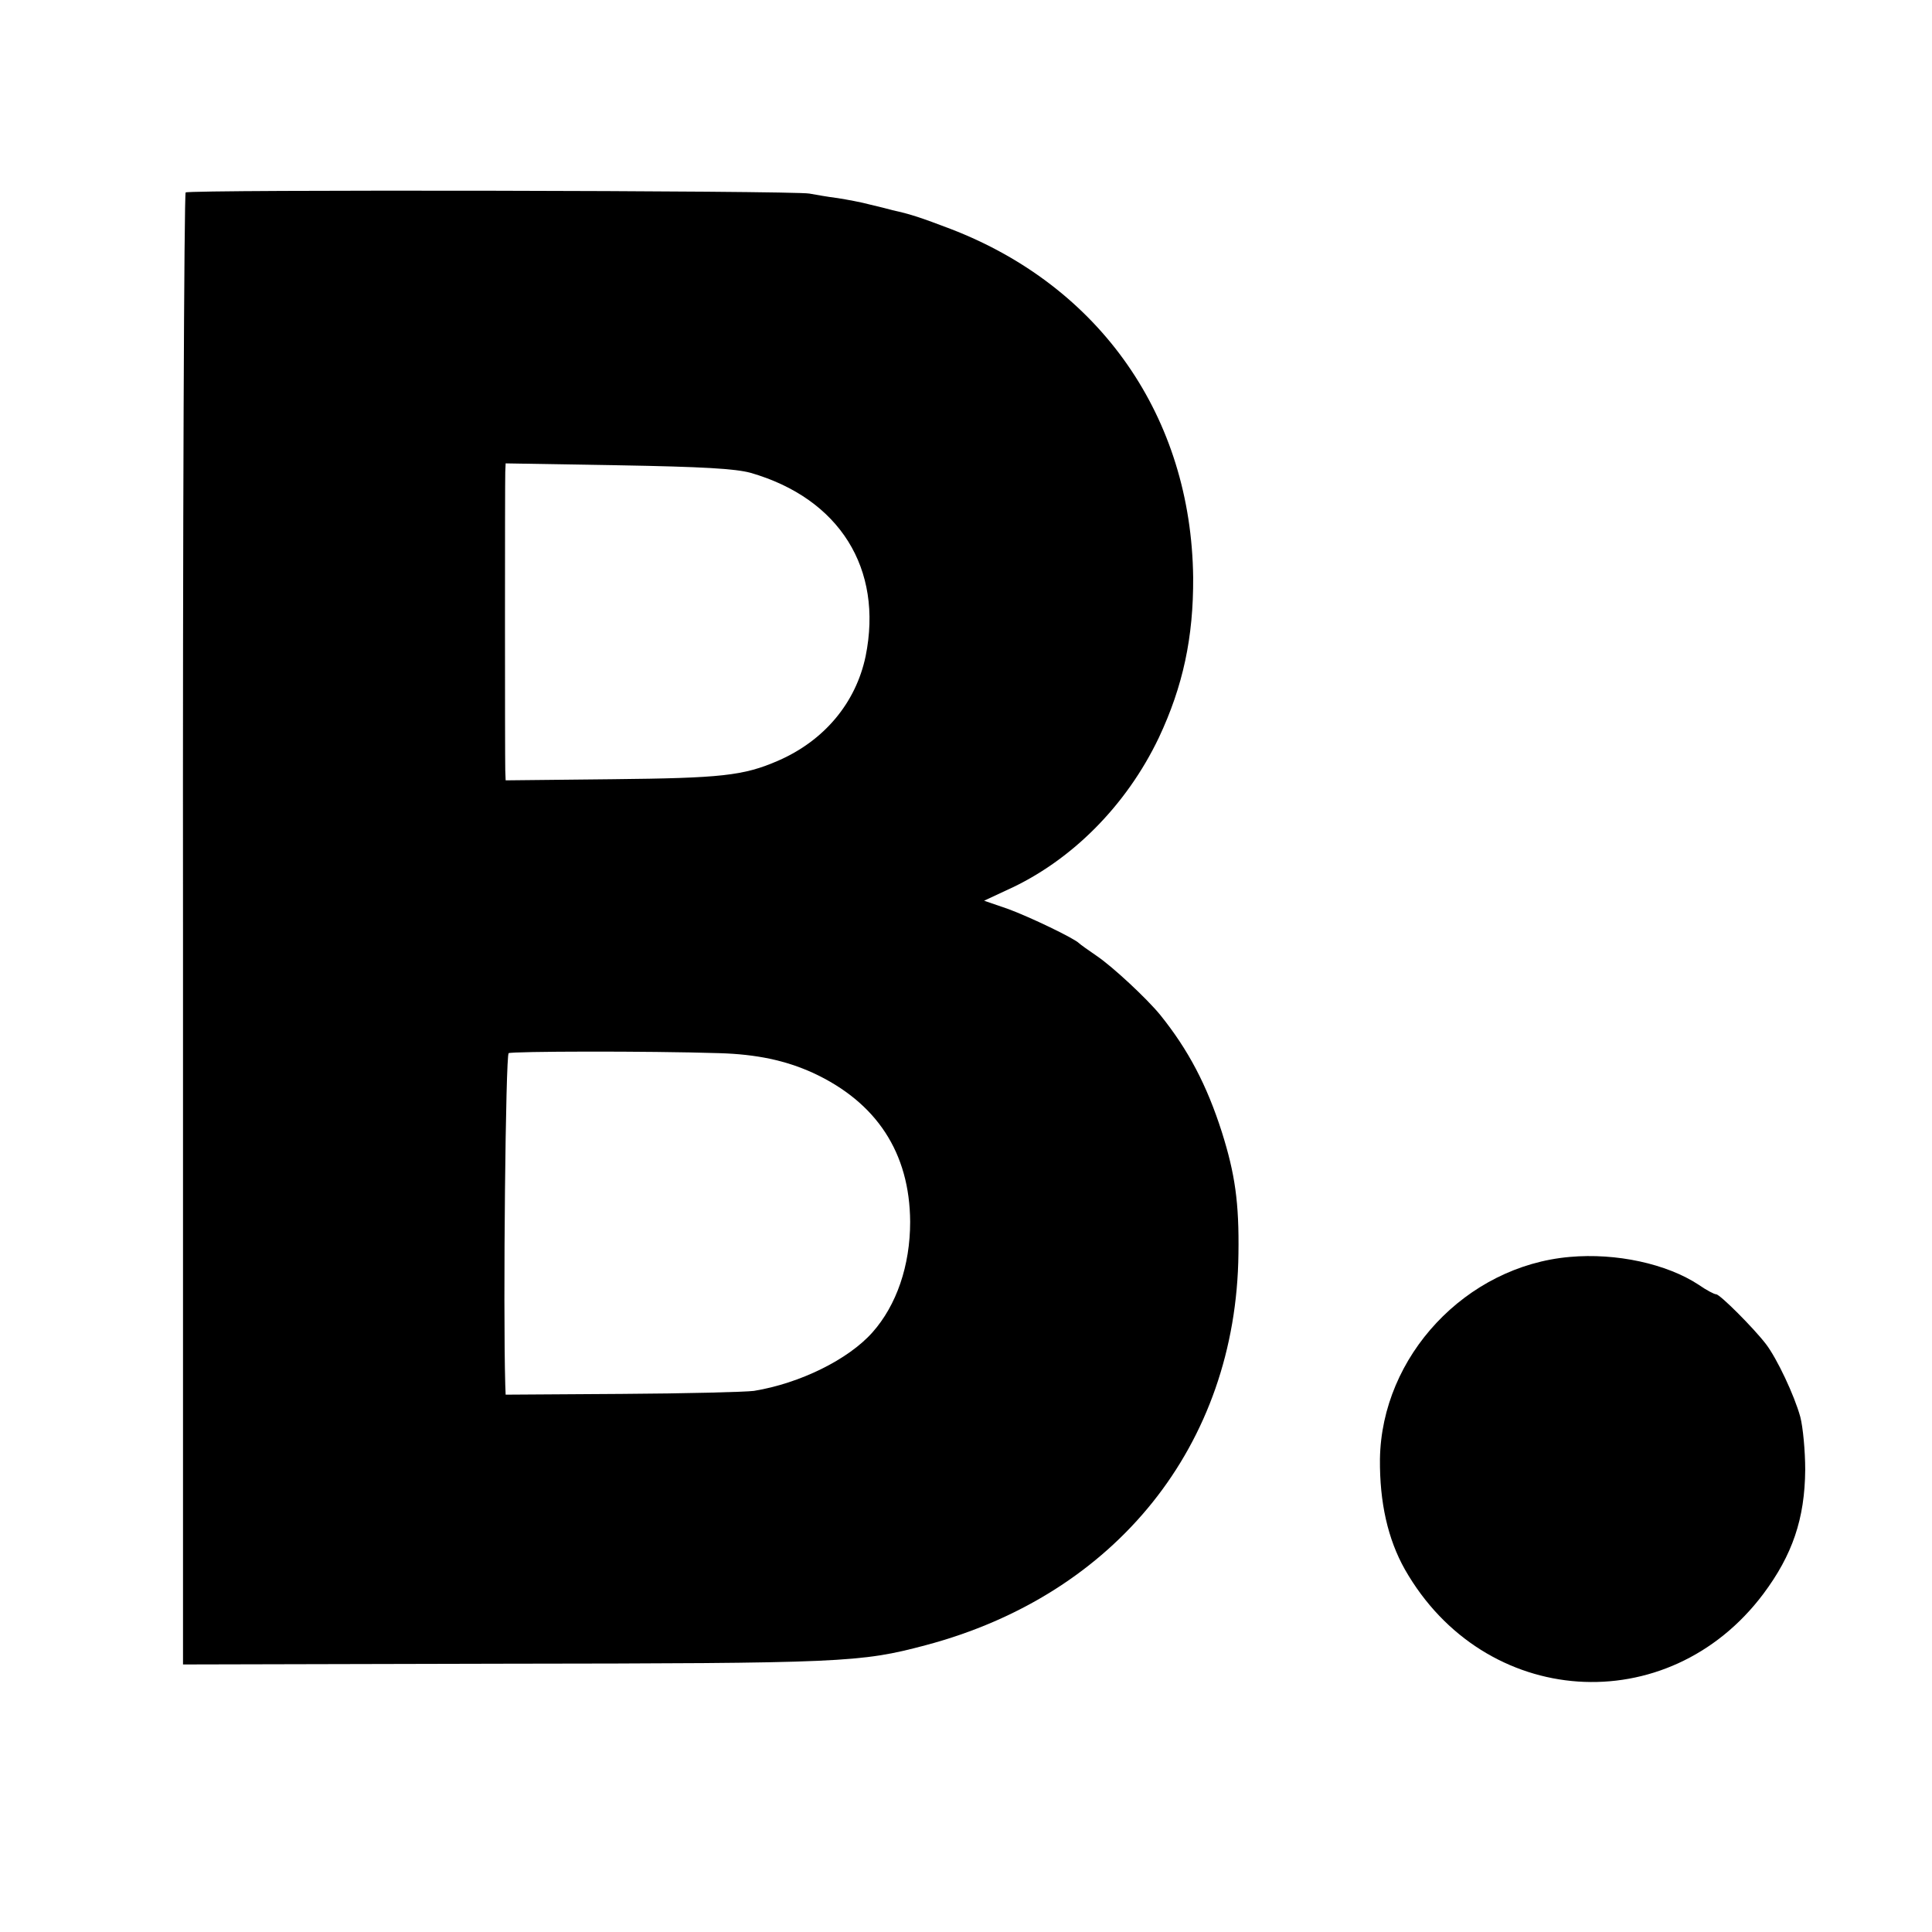
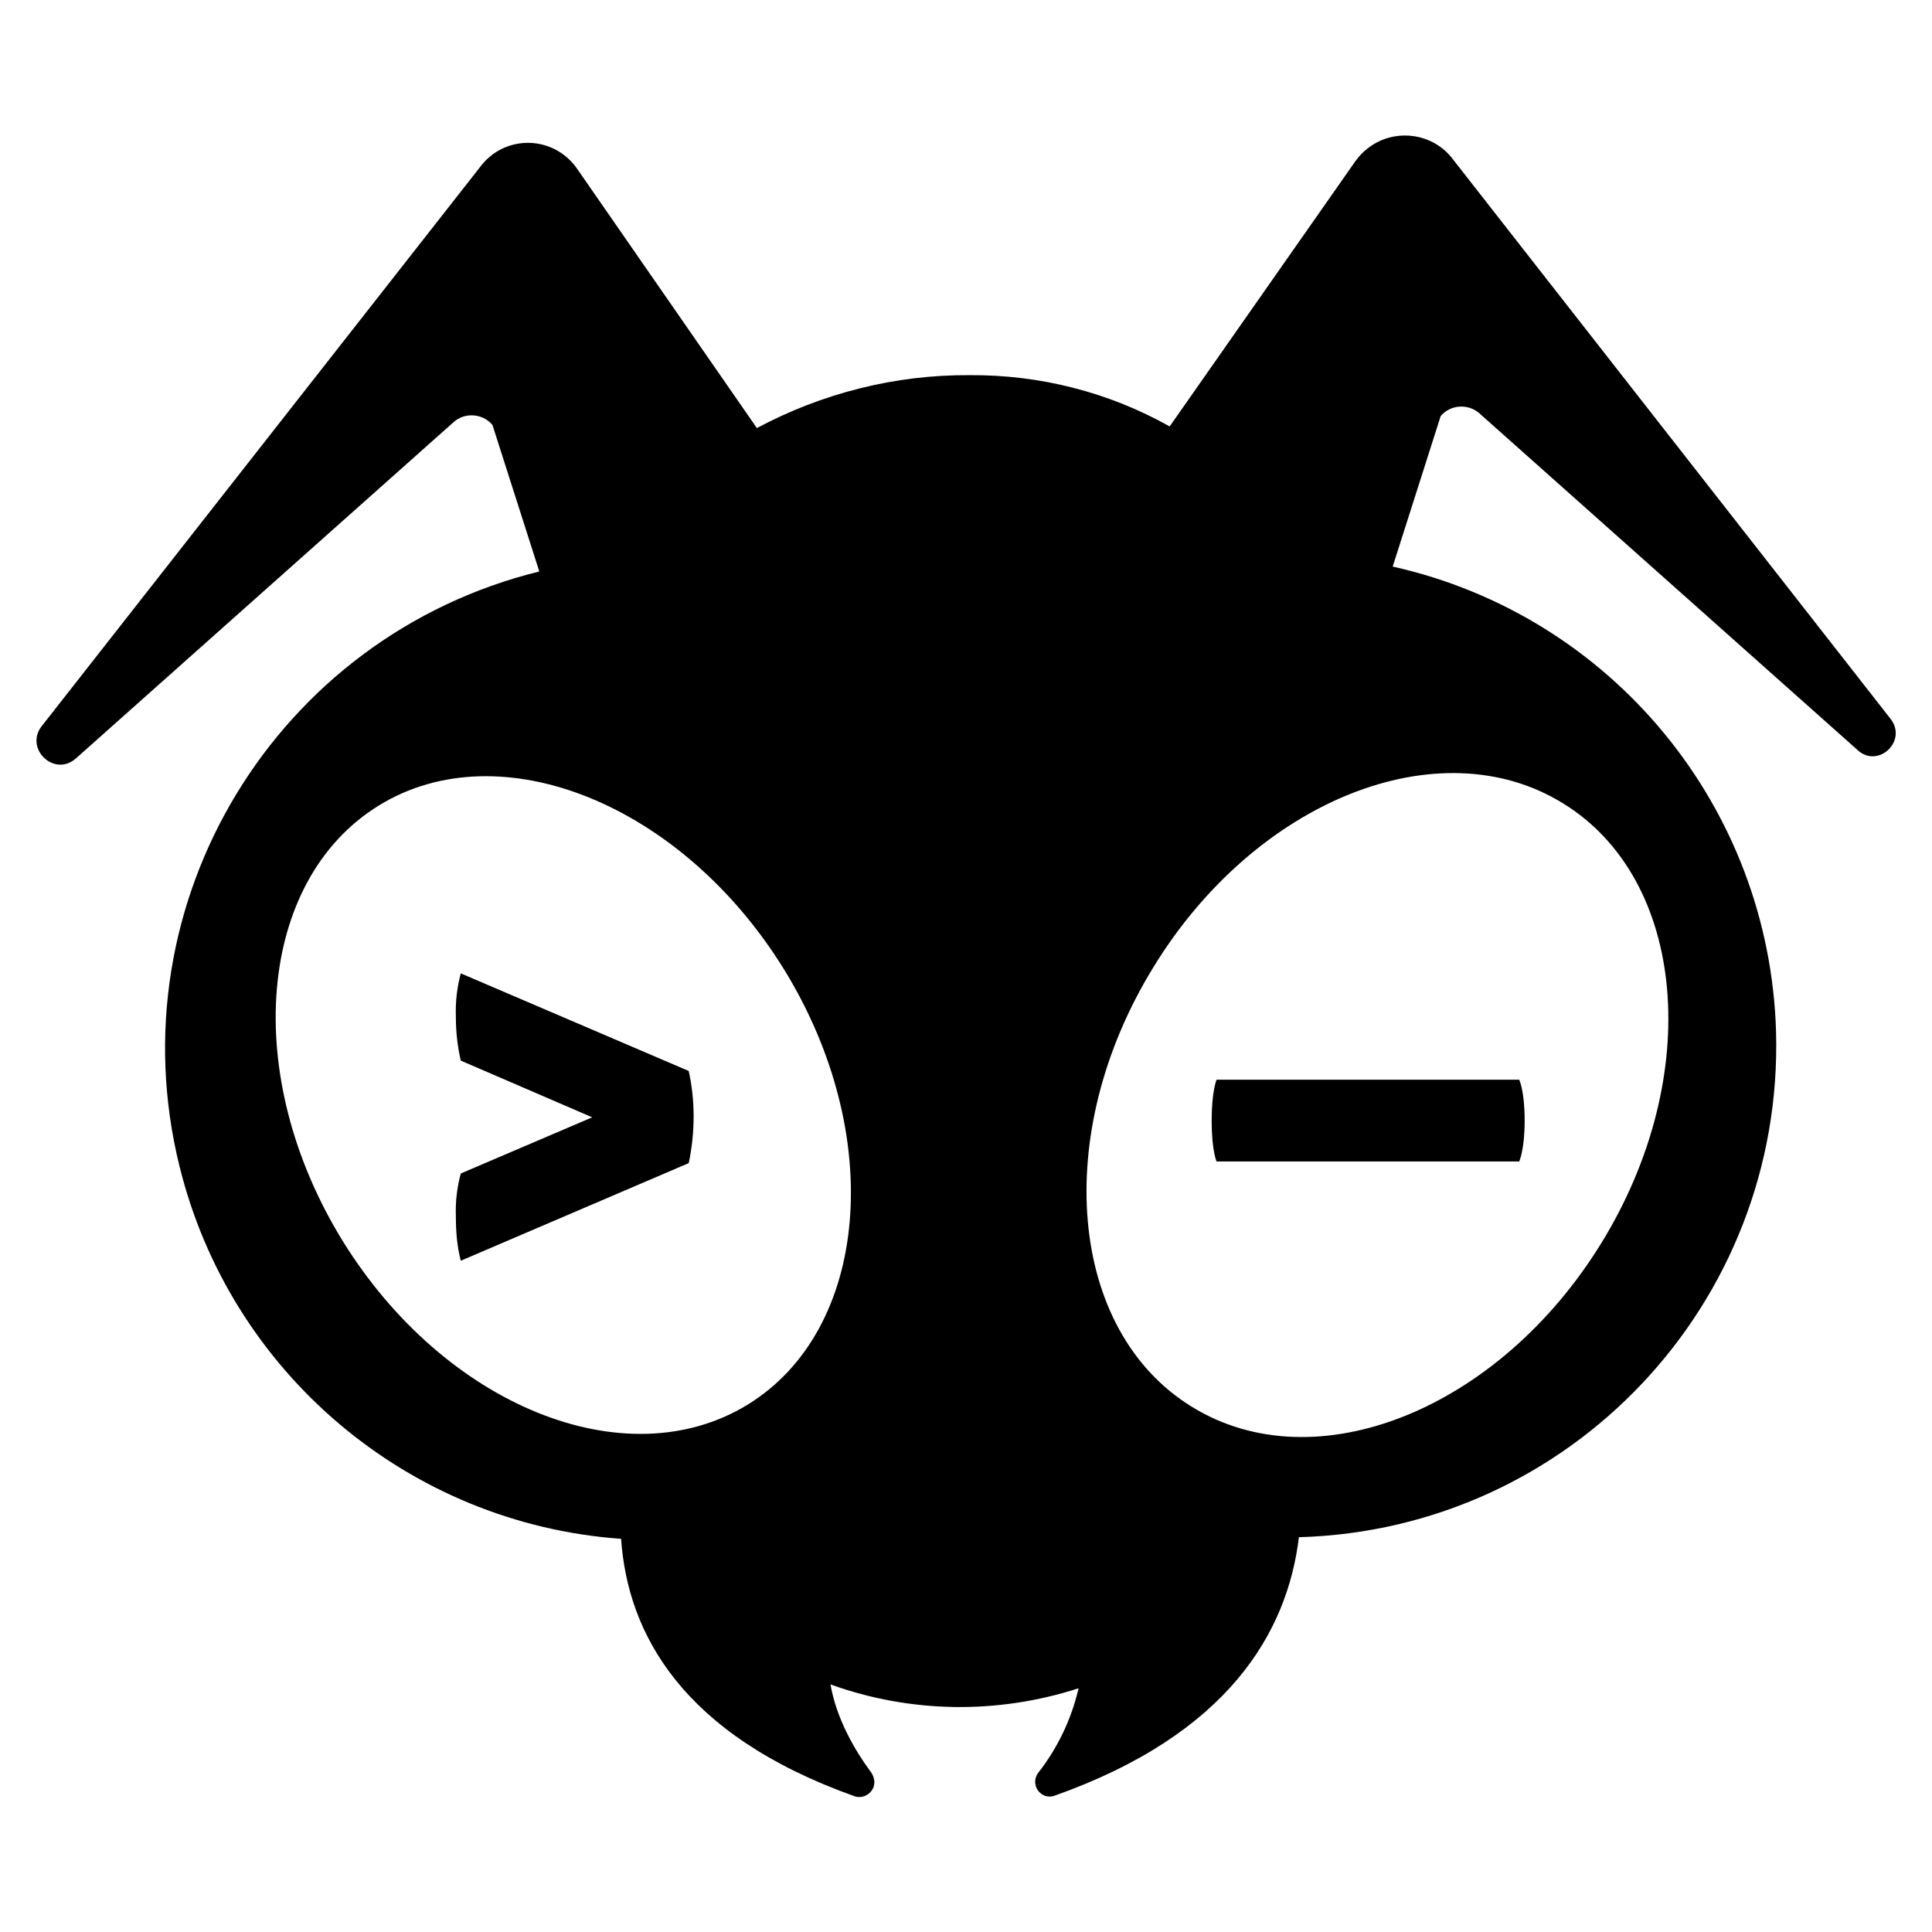
- <svg xmlns="http://www.w3.org/2000/svg" width="682.667" height="682.667" preserveAspectRatio="xMidYMid meet" version="1.0" viewBox="0 0 512 512">
-   <g fill="#000" stroke="none">
-     <path d="M492 4610 c-4 -3 -8 -882 -7 -1953 l0 -1948 850 2 c898 1 945 3 1118 49 505 134 823 531 829 1037 2 136 -9 212 -44 323 -40 125 -89 218 -163 310 -35 43 -126 128 -169 157 -22 15 -43 30 -46 33 -12 13 -131 70 -188 91 l-64 22 60 28 c171 77 317 224 403 404 64 136 92 266 91 425 -5 424 -245 770 -642 923 -79 30 -105 39 -155 50 -11 3 -38 10 -60 15 -22 6 -60 13 -85 17 -25 3 -58 9 -75 12 -36 8 -1643 11 -1653 3z m1497 -743 c236 -68 352 -254 305 -486 -26 -124 -110 -224 -232 -277 -92 -40 -151 -46 -439 -49 l-283 -3 -1 27 c-1 36 -1 760 0 790 l1 23 298 -5 c226 -4 310 -9 351 -20z m-82 -1538 c98 -3 174 -19 247 -52 169 -78 257 -212 258 -395 0 -116 -36 -221 -100 -293 -64 -72 -192 -135 -314 -155 -23 -3 -181 -7 -350 -8 l-308 -2 -1 26 c-6 210 1 874 9 879 9 5 366 6 559 0z" transform="translate(0,512) scale(0.1,-0.1)" />
-     <path d="M4160 1789 c-275 -24 -499 -263 -503 -536 -1 -115 21 -212 66 -292 210 -369 697 -402 950 -65 77 103 110 199 111 329 0 50 -6 113 -13 140 -16 58 -62 155 -91 193 -33 43 -122 132 -132 132 -5 0 -26 11 -46 25 -85 56 -219 85 -342 74z" transform="translate(0,512) scale(0.1,-0.1)" />
-   </g>
+ <svg xmlns="http://www.w3.org/2000/svg" viewBox="0 0 354.3 354.3">
+   <path d="M346.6,131.7L266.2,28.9c-3.8-4.7-10.8-5.4-15.5-1.6c-0.8,0.6-1.5,1.4-2.1,2.2l-34.1,48.7c-11.2-6.3-23.9-9.5-36.7-9.4  c-13.6-0.1-27,3.3-39,9.7l-33-47.6c-3.5-5-10.3-6.2-15.3-2.7c-0.8,0.6-1.6,1.3-2.2,2.1L7.7,133.1c-3.3,4.1,2.2,9.5,6.2,6l69.3-61.7  c2-1.8,5.2-1.6,7,0.4c0,0,0,0.1,0.1,0.1l8.6,26.9c-48.3,11.9-77.9,60.7-66,109c9.3,37.9,42,65.6,81,68.4  c1.2,17.3,11.1,35.9,42.8,47.2c1.4,0.5,3-0.3,3.5-1.7c0.3-0.9,0.1-1.8-0.4-2.6c-3.1-4.2-6.4-9.9-7.5-16.2  c14.7,5.3,30.7,5.5,45.5,0.7c-1.3,5.6-3.8,10.9-7.4,15.5c-0.9,1.2-0.7,2.9,0.5,3.8c0.7,0.6,1.7,0.7,2.5,0.4  c31.9-11.3,42.7-30,44.8-47.4c49.8-1.4,88.9-42.9,87.5-92.7c-1.2-41.2-30.1-76.3-70.3-85.3l8.8-27.6c1.8-2.1,4.9-2.3,7-0.6  c0,0,0.1,0,0.1,0.1l69.3,61.7C344.4,141.1,350,135.8,346.6,131.7z M137.1,257.6c-22.4,13.7-55.6,0.2-74.3-30.1  c-18.7-30.4-15.6-66.1,6.7-79.8s55.6-0.2,74.3,30.1C162.5,208.2,159.4,243.9,137.1,257.6z M286.6,147.3c22.7,13.9,25.9,50,7.1,80.6  S241.3,272,218.6,258c-22.7-13.9-25.9-50-7.1-80.6C230.2,146.8,263.9,133.3,286.6,147.3z" />
+   <path d="M84.5,231.2c-0.7-2.7-0.9-5.4-0.9-8.1c-0.1-2.7,0.2-5.3,0.9-7.9l24.1-10.3l-24.1-10.4c-0.6-2.6-0.9-5.3-0.9-8       c-0.1-2.7,0.2-5.4,0.9-8l41.8,17.9c0.6,2.7,0.9,5.5,0.9,8.3c0,2.9-0.3,5.8-0.9,8.6L84.5,231.2z" />
+   <path d="M223.1,213c0,0-0.9-2-0.9-7.5c0-5.4,0.9-7.5,0.9-7.5h55.5c0,0,1,2,1,7.5c0,5.4-1,7.5-1,7.5H223.1z" />
</svg>
